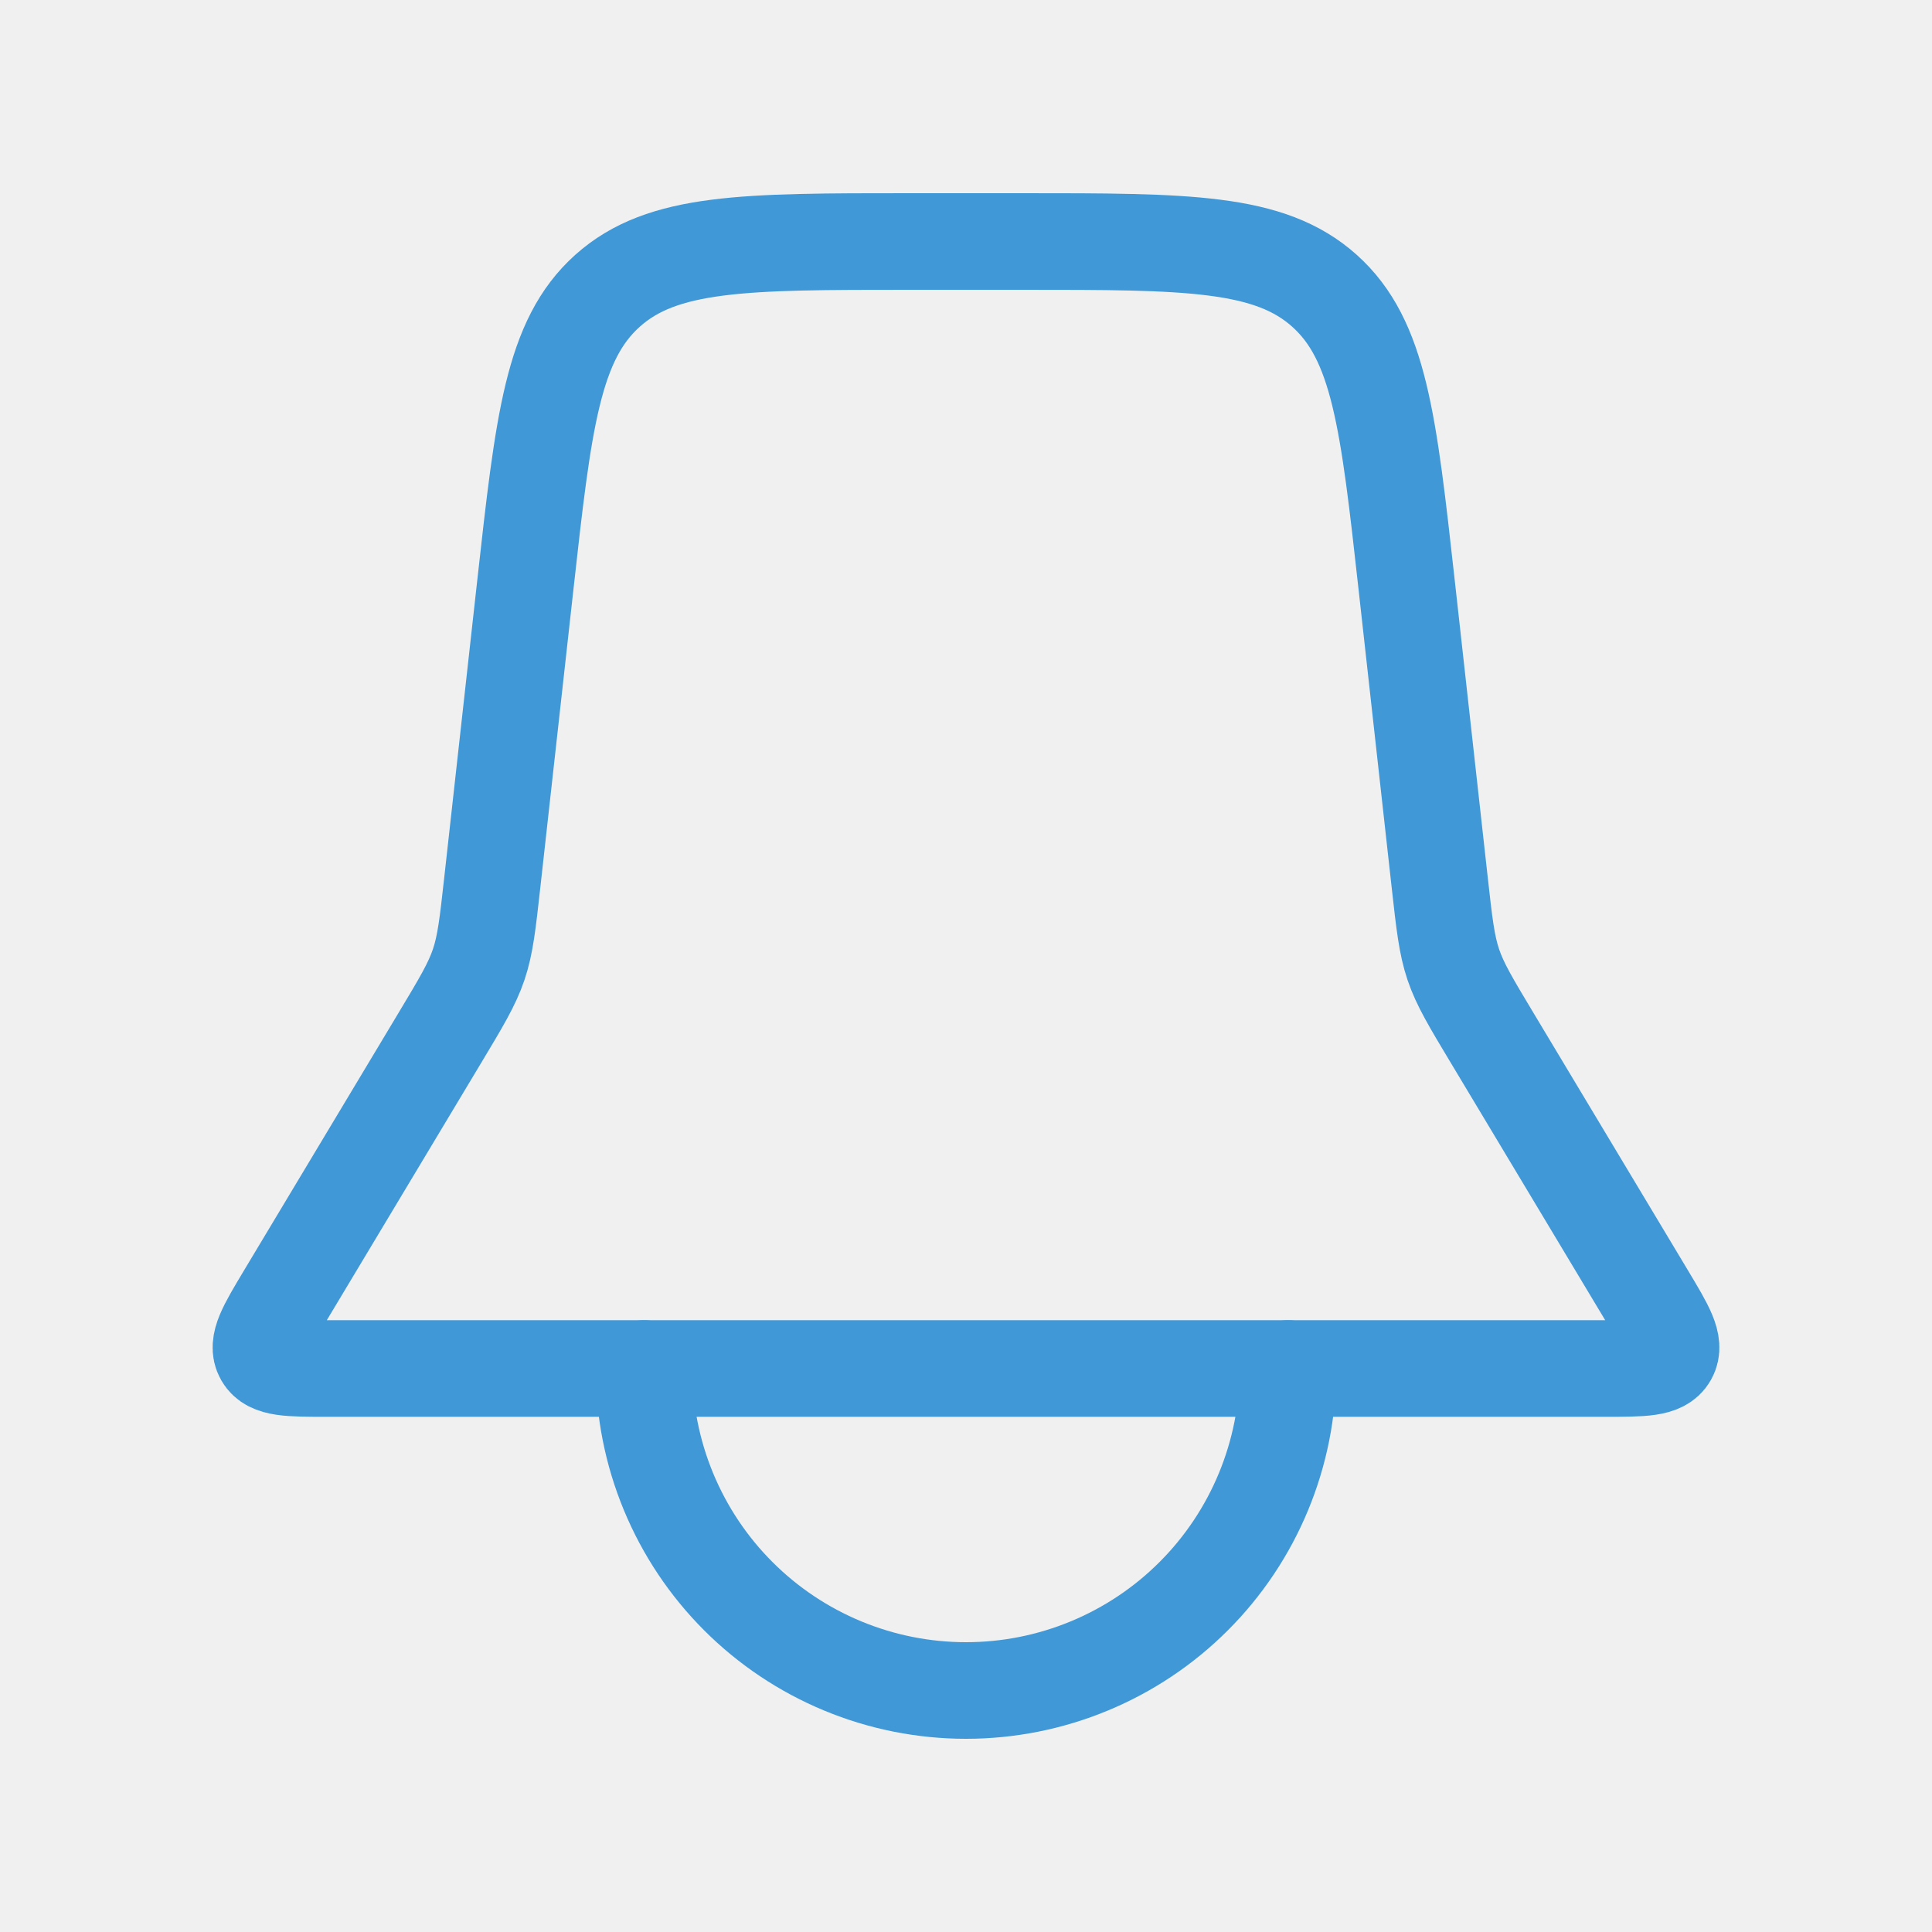
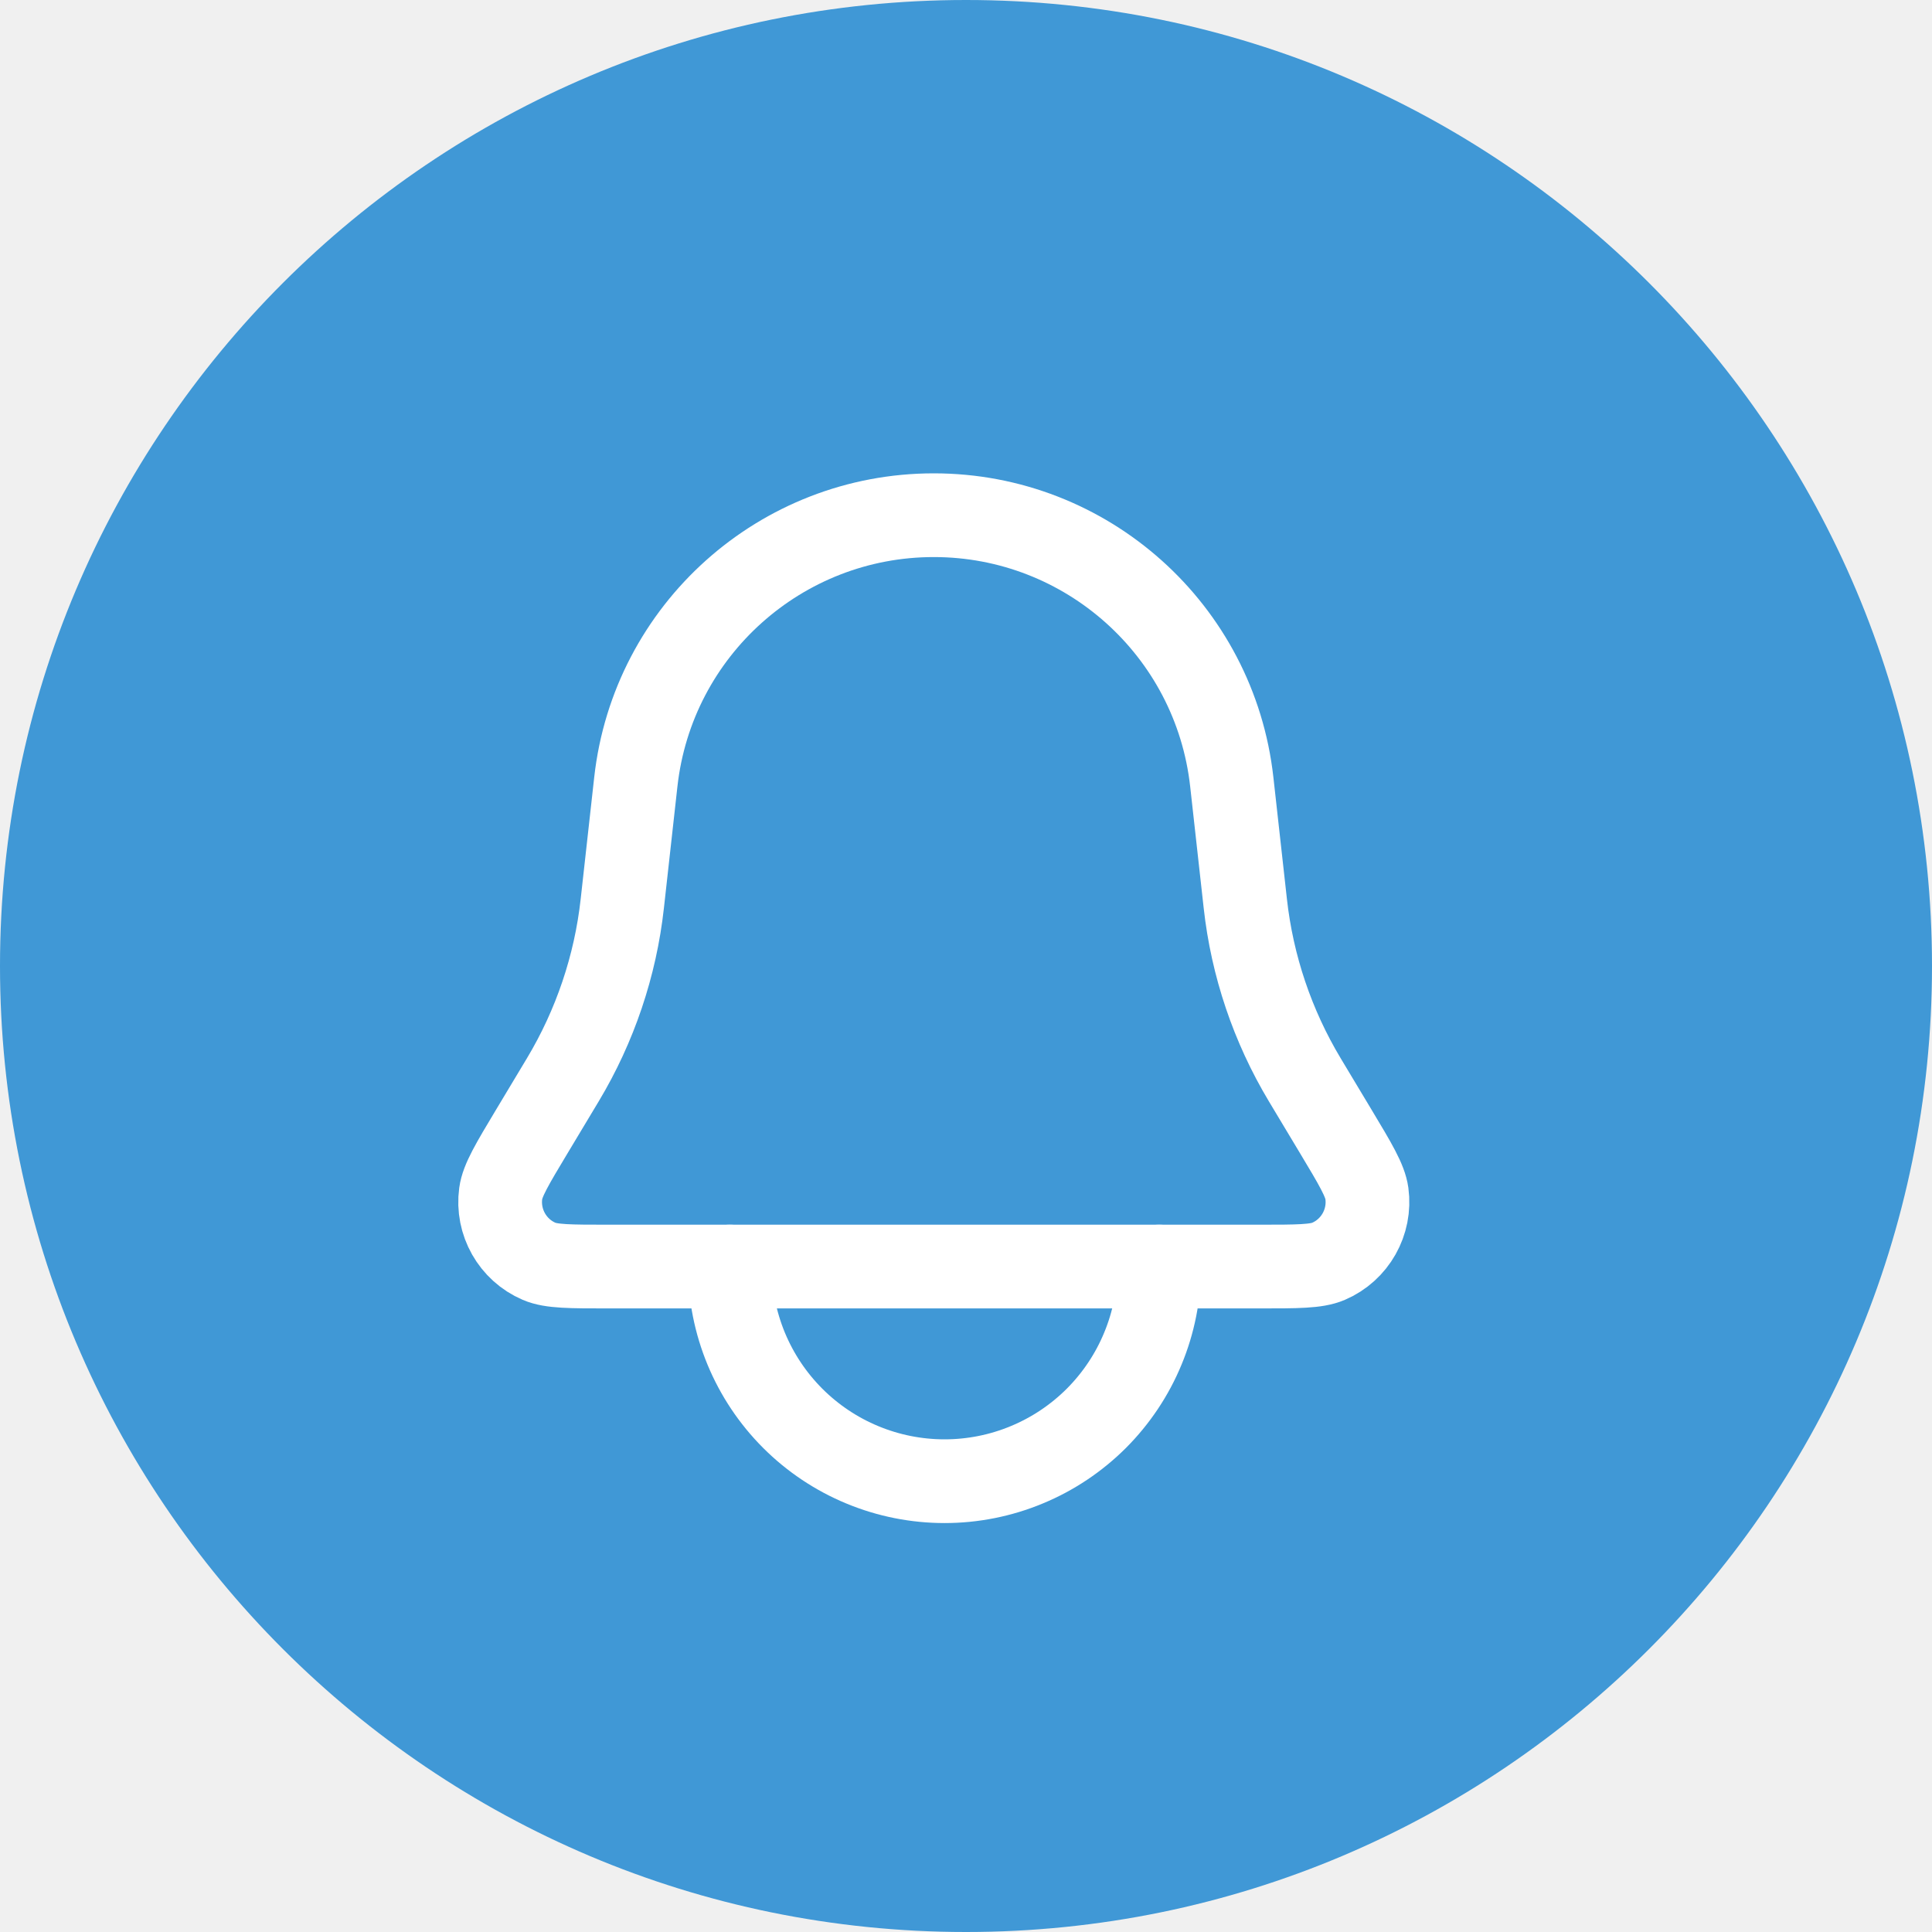
- <svg xmlns="http://www.w3.org/2000/svg" width="80" height="80" viewBox="0 0 80 80" fill="none">
-   <path d="M21.752 24.233C22.504 17.463 22.88 14.078 25.158 12.039C27.436 10 30.842 10 37.654 10H42.346C49.158 10 52.564 10 54.842 12.039C57.12 14.078 57.496 17.463 58.248 24.233L59.614 36.529C59.806 38.258 59.903 39.122 60.178 39.94C60.454 40.757 60.902 41.503 61.797 42.994L68.183 53.638C68.988 54.981 69.391 55.652 69.104 56.159C68.817 56.667 68.034 56.667 66.468 56.667H13.532C11.966 56.667 11.183 56.667 10.896 56.159C10.609 55.652 11.012 54.981 11.817 53.638L18.203 42.994C19.098 41.503 19.546 40.757 19.822 39.94C20.098 39.122 20.194 38.258 20.386 36.529L21.752 24.233Z" stroke="#4098D6" stroke-width="4" />
-   <path d="M26.667 56.667C26.667 58.418 27.012 60.151 27.682 61.769C28.352 63.387 29.334 64.857 30.572 66.095C31.81 67.333 33.28 68.315 34.898 68.985C36.515 69.655 38.249 70 40 70C41.751 70 43.485 69.655 45.102 68.985C46.72 68.315 48.19 67.333 49.428 66.095C50.666 64.857 51.648 63.387 52.318 61.769C52.988 60.151 53.333 58.418 53.333 56.667" stroke="#4098D6" stroke-width="4" stroke-linecap="round" />
+ <svg xmlns="http://www.w3.org/2000/svg" width="30" height="30" viewBox="0 0 30 30" fill="none">
+   <rect width="30" height="30" rx="15" fill="#4098D6" />
+   <path d="M9.873 12.141C10.135 9.784 12.128 8 14.5 8C16.872 8 18.865 9.784 19.127 12.141L19.337 14.03C19.444 14.998 19.76 15.933 20.261 16.768L20.743 17.571C21.046 18.076 21.197 18.328 21.225 18.532C21.285 18.977 21.041 19.409 20.628 19.586C20.439 19.667 20.145 19.667 19.556 19.667H9.444C8.855 19.667 8.561 19.667 8.372 19.586C7.959 19.409 7.715 18.977 7.775 18.532C7.803 18.328 7.954 18.076 8.257 17.571L8.739 16.768C9.24 15.933 9.556 14.998 9.663 14.03L9.873 12.141Z" stroke="white" stroke-width="1.3" />
+   <path d="M11.333 19.667C11.333 20.104 11.42 20.538 11.587 20.942C11.755 21.347 12 21.714 12.31 22.024C12.619 22.333 12.987 22.579 13.391 22.746C13.796 22.914 14.229 23 14.667 23C15.104 23 15.538 22.914 15.942 22.746C16.347 22.579 16.714 22.333 17.024 22.024C17.333 21.714 17.579 21.347 17.746 20.942C17.914 20.538 18 20.104 18 19.667" stroke="white" stroke-width="1.3" stroke-linecap="round" />
</svg>
